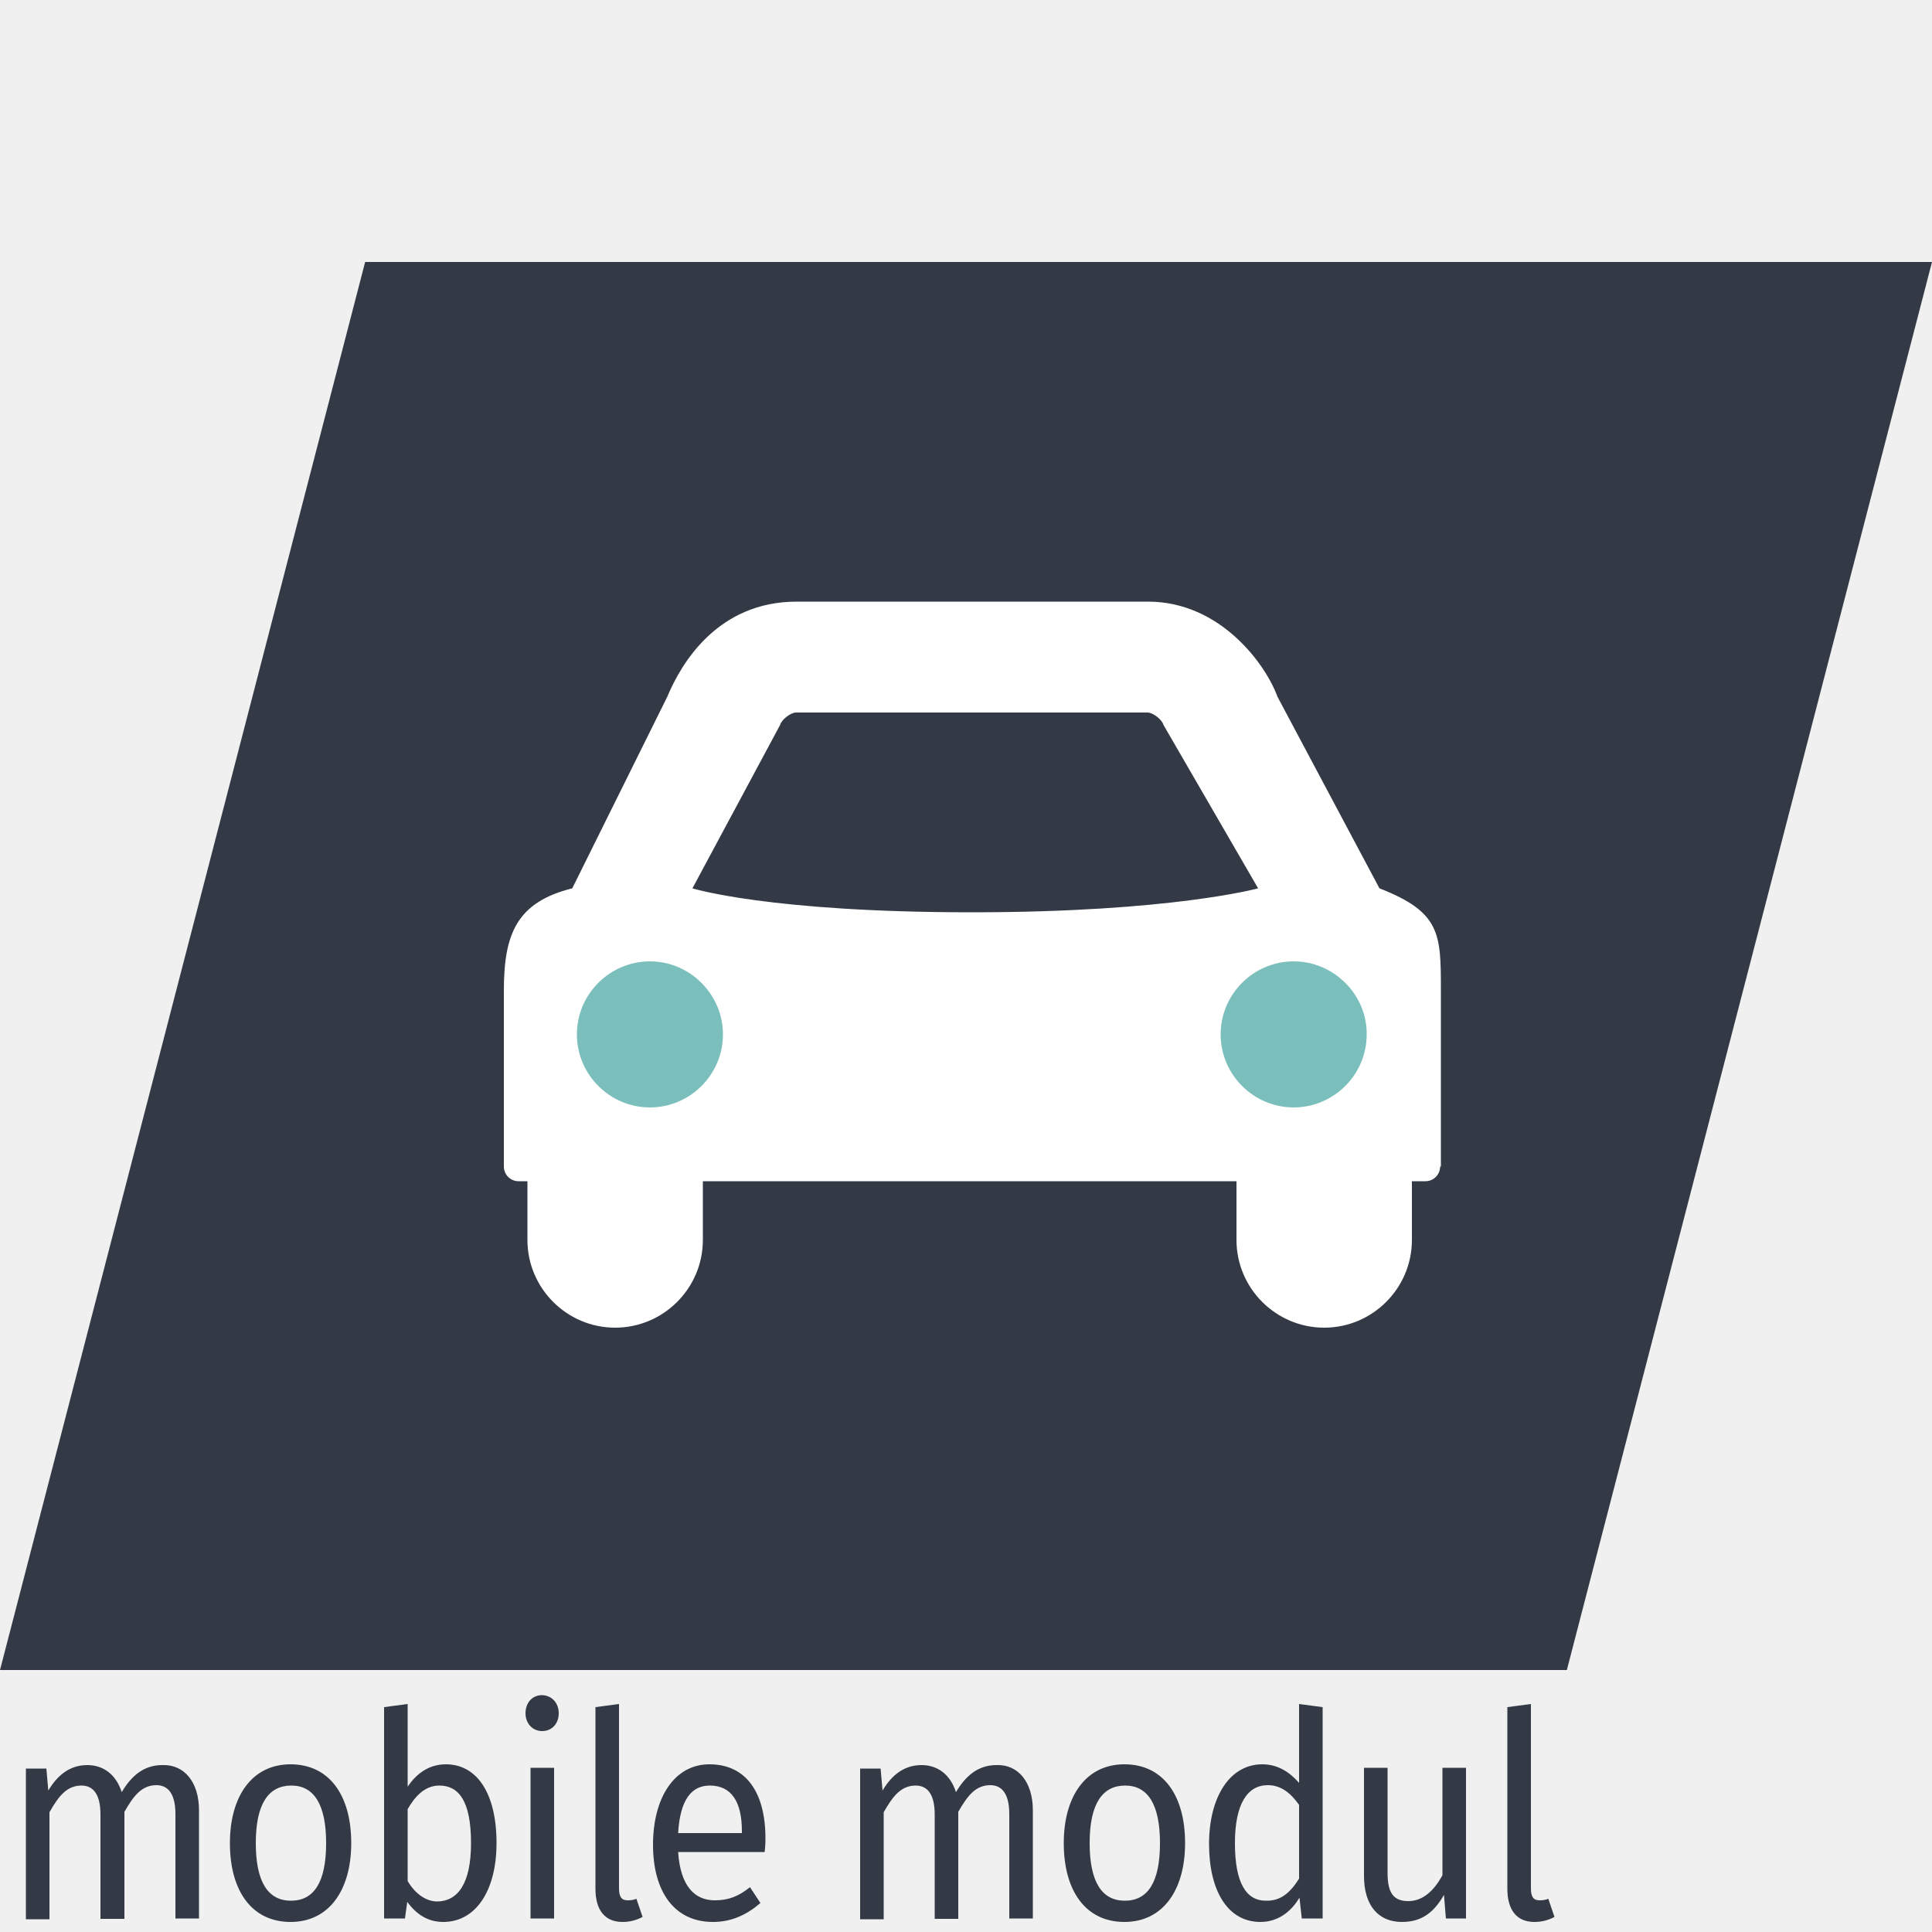
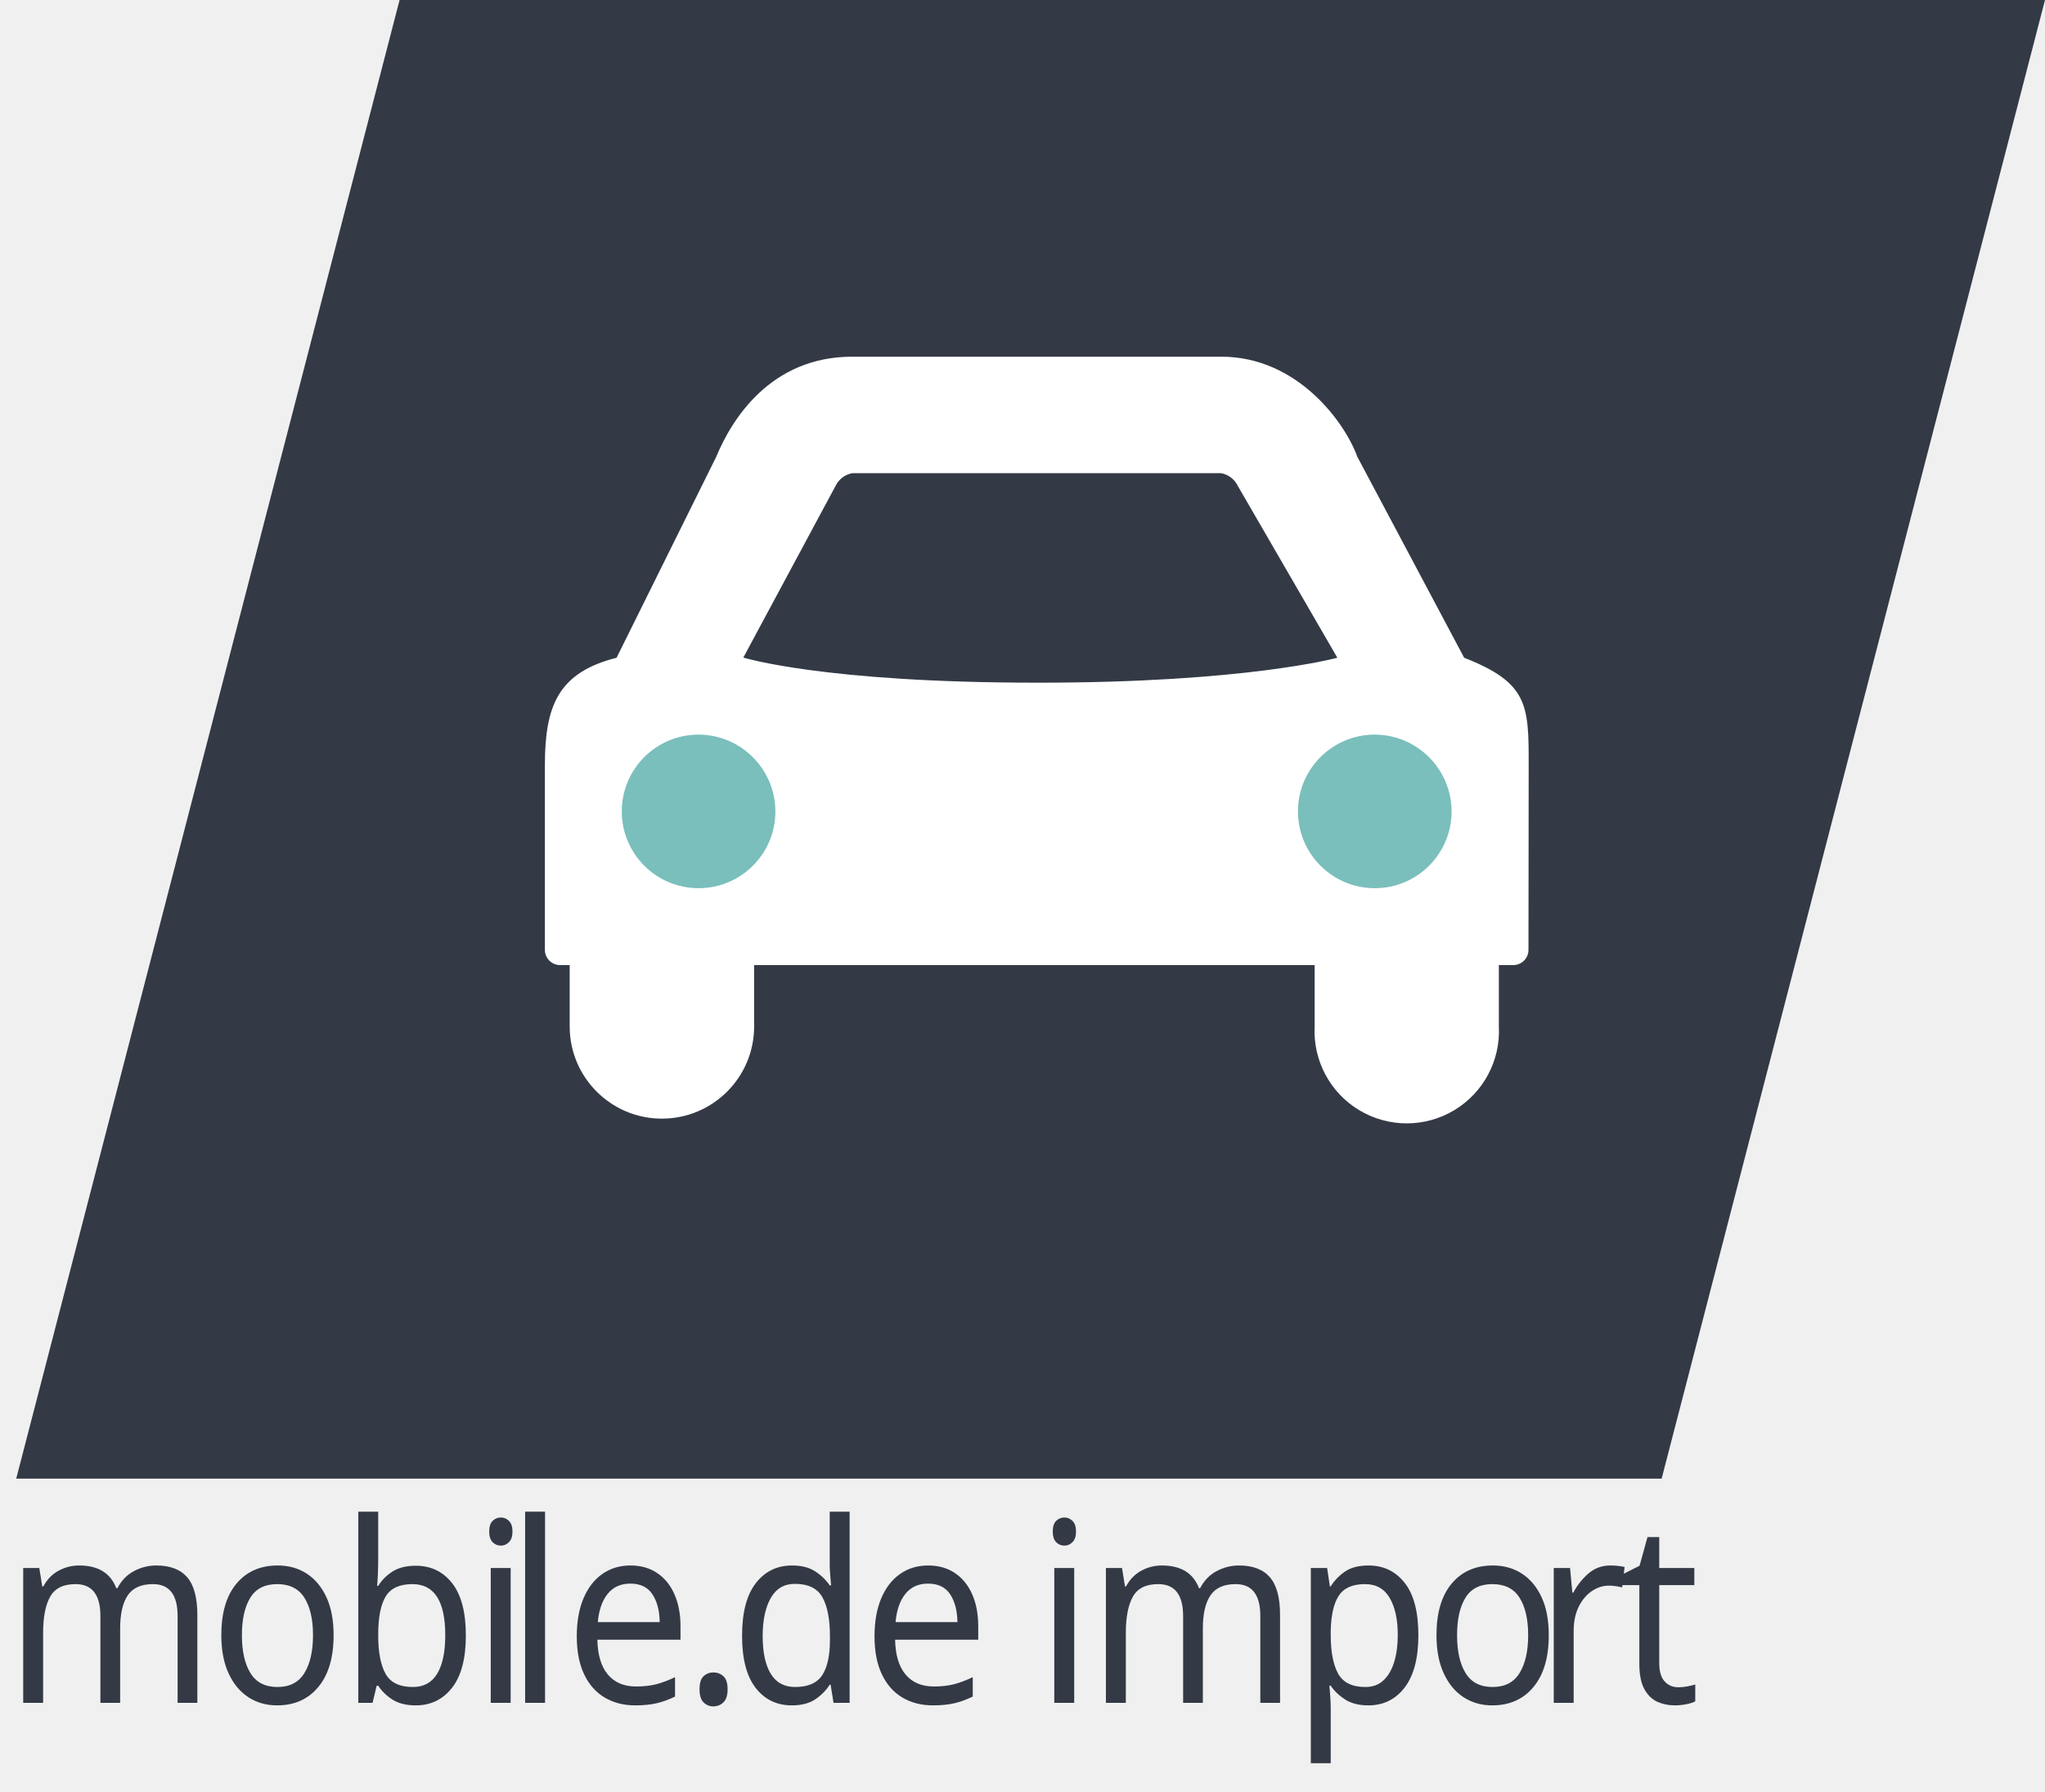
- <svg xmlns="http://www.w3.org/2000/svg" id="Ebene_1" viewBox="0 0 500 500">
-   <style>.st0{fill:#333a46}.st3{fill:#7abfbc}</style>
-   <path class="st0" d="M405.5 432.2H0L94.5 67.8H500z" />
-   <path fill="none" d="M0 441h404v60H0z" />
-   <path class="st0" d="M51.5 468.5v28h-6.1v-27c0-5.8-2.3-7.5-4.9-7.5-3.8 0-5.9 2.7-8.3 6.9v27.7H26v-27c0-5.8-2.3-7.5-4.9-7.5-3.8 0-5.9 2.7-8.3 6.9v27.7H6.7v-39H12l.5 5.7c2.3-3.9 5.5-6.6 10.1-6.6 4.3 0 7.5 2.6 8.9 7 2.5-4.2 5.7-7 10.5-7 5.7-.2 9.5 4.4 9.5 11.7zM90.9 477c0 12.1-5.7 20.4-15.7 20.4s-15.7-8-15.7-20.4c0-12.1 5.7-20.4 15.7-20.4s15.7 8 15.7 20.4zm-24.7 0c0 10.1 3.2 14.9 9.1 14.9 5.9 0 9.1-4.7 9.1-14.9 0-10.1-3.2-14.9-9-14.9-5.9 0-9.2 4.7-9.2 14.9zM128.5 477c0 12.2-5.3 20.4-13.8 20.4-3.9 0-6.9-1.9-9.3-5.2l-.6 4.3h-5.4v-54.7l6.1-.8v21.4c2.4-3.6 5.7-5.8 9.9-5.8 7.9 0 13.1 7.3 13.1 20.4zm-6.6 0c0-11.1-3.3-14.9-8.2-14.9-3.9 0-6.4 3-8.2 6.1v18.6c1.8 3.1 4.6 5.3 7.7 5.3 5.2-.1 8.7-4.5 8.7-15.1zM144.6 443.4c0 2.6-1.7 4.6-4.3 4.6-2.5 0-4.3-2-4.3-4.6 0-2.7 1.7-4.7 4.3-4.7 2.6.1 4.3 2.1 4.3 4.7zm-7.3 53.1v-39h6.1v39h-6.1zM160.2 488.7c0 2.1.6 3.1 2.2 3.1.9 0 1.6-.1 2.3-.4l1.6 4.7c-1.7.9-3.4 1.3-5.2 1.3-4.5 0-7-3-7-8.6v-47l6.1-.8v47.7zM197.9 479.3h-22.4c.6 9 4.4 12.5 9.5 12.5 3.5 0 6.1-1 9.1-3.4l2.7 4.1c-3.5 3-7.4 4.9-12.3 4.9-9.8 0-15.5-7.6-15.5-20 0-12.1 5.5-20.8 14.6-20.8 9.5 0 14.5 7.3 14.5 19.2 0 1.4-.1 2.6-.2 3.5zm-5.9-5.4c0-7.6-2.7-11.8-8.3-11.8-4.7 0-7.7 3.6-8.2 12.3H192v-.5zM267.3 468.5v28h-6.1v-27c0-5.8-2.3-7.5-4.9-7.5-3.8 0-5.9 2.7-8.3 6.9v27.7h-6.1v-27c0-5.8-2.3-7.5-4.9-7.5-3.8 0-5.9 2.7-8.3 6.9v27.7h-6.1v-39h5.3l.5 5.7c2.3-3.9 5.5-6.6 10.1-6.6 4.3 0 7.5 2.6 8.9 7 2.5-4.2 5.7-7 10.5-7 5.6-.2 9.4 4.4 9.4 11.7zM306.7 477c0 12.1-5.7 20.4-15.7 20.4s-15.7-8-15.7-20.4c0-12.1 5.7-20.4 15.7-20.4s15.7 8 15.7 20.4zm-24.7 0c0 10.1 3.2 14.9 9.1 14.9 5.9 0 9.1-4.7 9.1-14.9 0-10.1-3.2-14.9-9-14.9-5.9 0-9.2 4.7-9.2 14.9zM342.3 496.5h-5.4l-.6-5.4c-2.3 3.9-5.8 6.3-10.1 6.3-8.5 0-13.3-8.1-13.3-20.2 0-11.9 5.2-20.6 13.8-20.6 4.1 0 7.1 2.1 9.5 4.8V441l6.1.8v54.7zm-6.1-10.3v-19.1c-2.2-3.1-4.7-5.1-8.1-5.1-5.3 0-8.5 4.9-8.5 15 0 10.3 2.9 14.9 8 14.9 3.9.1 6.3-2.1 8.6-5.7zM374.2 496.5l-.5-6.1c-2.7 4.7-5.9 7-10.9 7-6.1 0-9.8-4.3-9.8-11.9v-28h6.1v27.2c0 5.3 1.6 7.3 5.4 7.3s6.7-2.8 8.8-6.7v-27.8h6.1v39h-5.2zM396.2 488.7c0 2.1.6 3.1 2.2 3.1.9 0 1.6-.1 2.3-.4l1.6 4.7c-1.7.9-3.4 1.3-5.2 1.3-4.5 0-7-3-7-8.6v-47l6.1-.8v47.7z" />
-   <g>
-     <path d="M372.7 301.9c0 2.1-1.7 3.8-3.8 3.8h-3.5v15.2c0 12.5-10.2 22.7-22.7 22.7S320 333.4 320 320.9v-15.2H181.9v15.2c0 12.5-10.2 22.7-22.7 22.7s-22.7-10.2-22.7-22.7v-15.2h-2.3c-2.1 0-3.8-1.7-3.8-3.8v-45.5c0-14.7 3.3-22.9 17.7-26.5l24.6-49.6c3.7-8.9 13.2-24.6 33.5-24.6h90.9c18.9 0 30.6 16.5 33.5 24.6l26.4 49.6c15.9 6.2 15.9 11.8 15.9 26.5v45.5zm-47.1-72l-24.5-42.3c-.3-1.3-2.7-3.2-4.1-3.2h-91c-1.4 0-3.8 1.9-4.1 3.2l-22.7 42.3s19.8 6.2 72.3 6.2c51.6 0 74.1-6.2 74.1-6.2z" fill="#fff" />
-     <path class="st3" d="M168.2 248.8c-10.4 0-18.9 8.5-18.9 18.9 0 10.4 8.5 18.9 18.9 18.9 10.4 0 18.9-8.5 18.9-18.9 0-10.3-8.5-18.9-18.9-18.9zM334.8 248.8c-10.4 0-18.9 8.5-18.9 18.9 0 10.4 8.5 18.9 18.9 18.9 10.4 0 18.9-8.5 18.9-18.9.1-10.3-8.5-18.9-18.9-18.9z" />
+ <svg xmlns="http://www.w3.org/2000/svg" viewBox="0 0 504 441.62">
+   <defs>
+     <style>.cls-1,.cls-2{fill:#333a46;}.cls-2{font-size:62px;font-family:FiraSans-Regular, Fira Sans;letter-spacing:-0.03em;}.cls-3{letter-spacing:-0.03em;}.cls-4{letter-spacing:-0.02em;}.cls-5{fill:#fff;}.cls-6{fill:#7abfbc;}</style>
+   </defs>
+   <g id="Ebene_2" data-name="Ebene 2">
+     <g id="mobile.de_import" data-name="mobile.de import">
+       <polygon class="cls-1" points="409.52 364.46 4 364.46 98.48 0 504 0 409.52 364.46" />
+       <text class="cls-2" transform="translate(0.98 419.73) scale(0.9 1)">mobi<tspan class="cls-3" x="137.45" y="0">l</tspan>
+         <tspan x="153.45" y="0">e</tspan>
+         <tspan class="cls-3" x="186" y="0">.</tspan>
+         <tspan x="198.71" y="0">de impo</tspan>
+         <tspan class="cls-4" x="419.12" y="0">r</tspan>
+         <tspan x="442.12" y="0">t</tspan>
+       </text>
+       <path class="cls-5" d="M376.7,234.08a3.74,3.74,0,0,1-3.79,3.8H369.4V253A22.73,22.73,0,1,1,324,253V237.88H185.86V253a22.73,22.73,0,0,1-45.46,0V237.88h-2.31a3.75,3.75,0,0,1-3.8-3.8V188.63c0-14.66,3.28-22.87,17.67-26.5h0l24.59-49.6c3.69-8.92,13.2-24.61,33.5-24.61H301c18.95,0,30.61,16.52,33.49,24.61l26.36,49.6h0c15.9,6.19,15.9,11.84,15.9,26.5Zm-47.13-72-24.48-42.26a5.74,5.74,0,0,0-4.14-3.19h-90.9a5.74,5.74,0,0,0-4.15,3.19l-22.7,42.26s19.76,6.19,72.3,6.19C307.13,168.32,329.57,162.13,329.57,162.13Z" />
+       <path class="cls-6" d="M172.17,181.07A18.93,18.93,0,1,0,191.1,200,19,19,0,0,0,172.17,181.07Z" />
+       <path class="cls-6" d="M338.83,181.07A18.93,18.93,0,1,0,357.75,200,19,19,0,0,0,338.83,181.07Z" />
+     </g>
  </g>
</svg>
